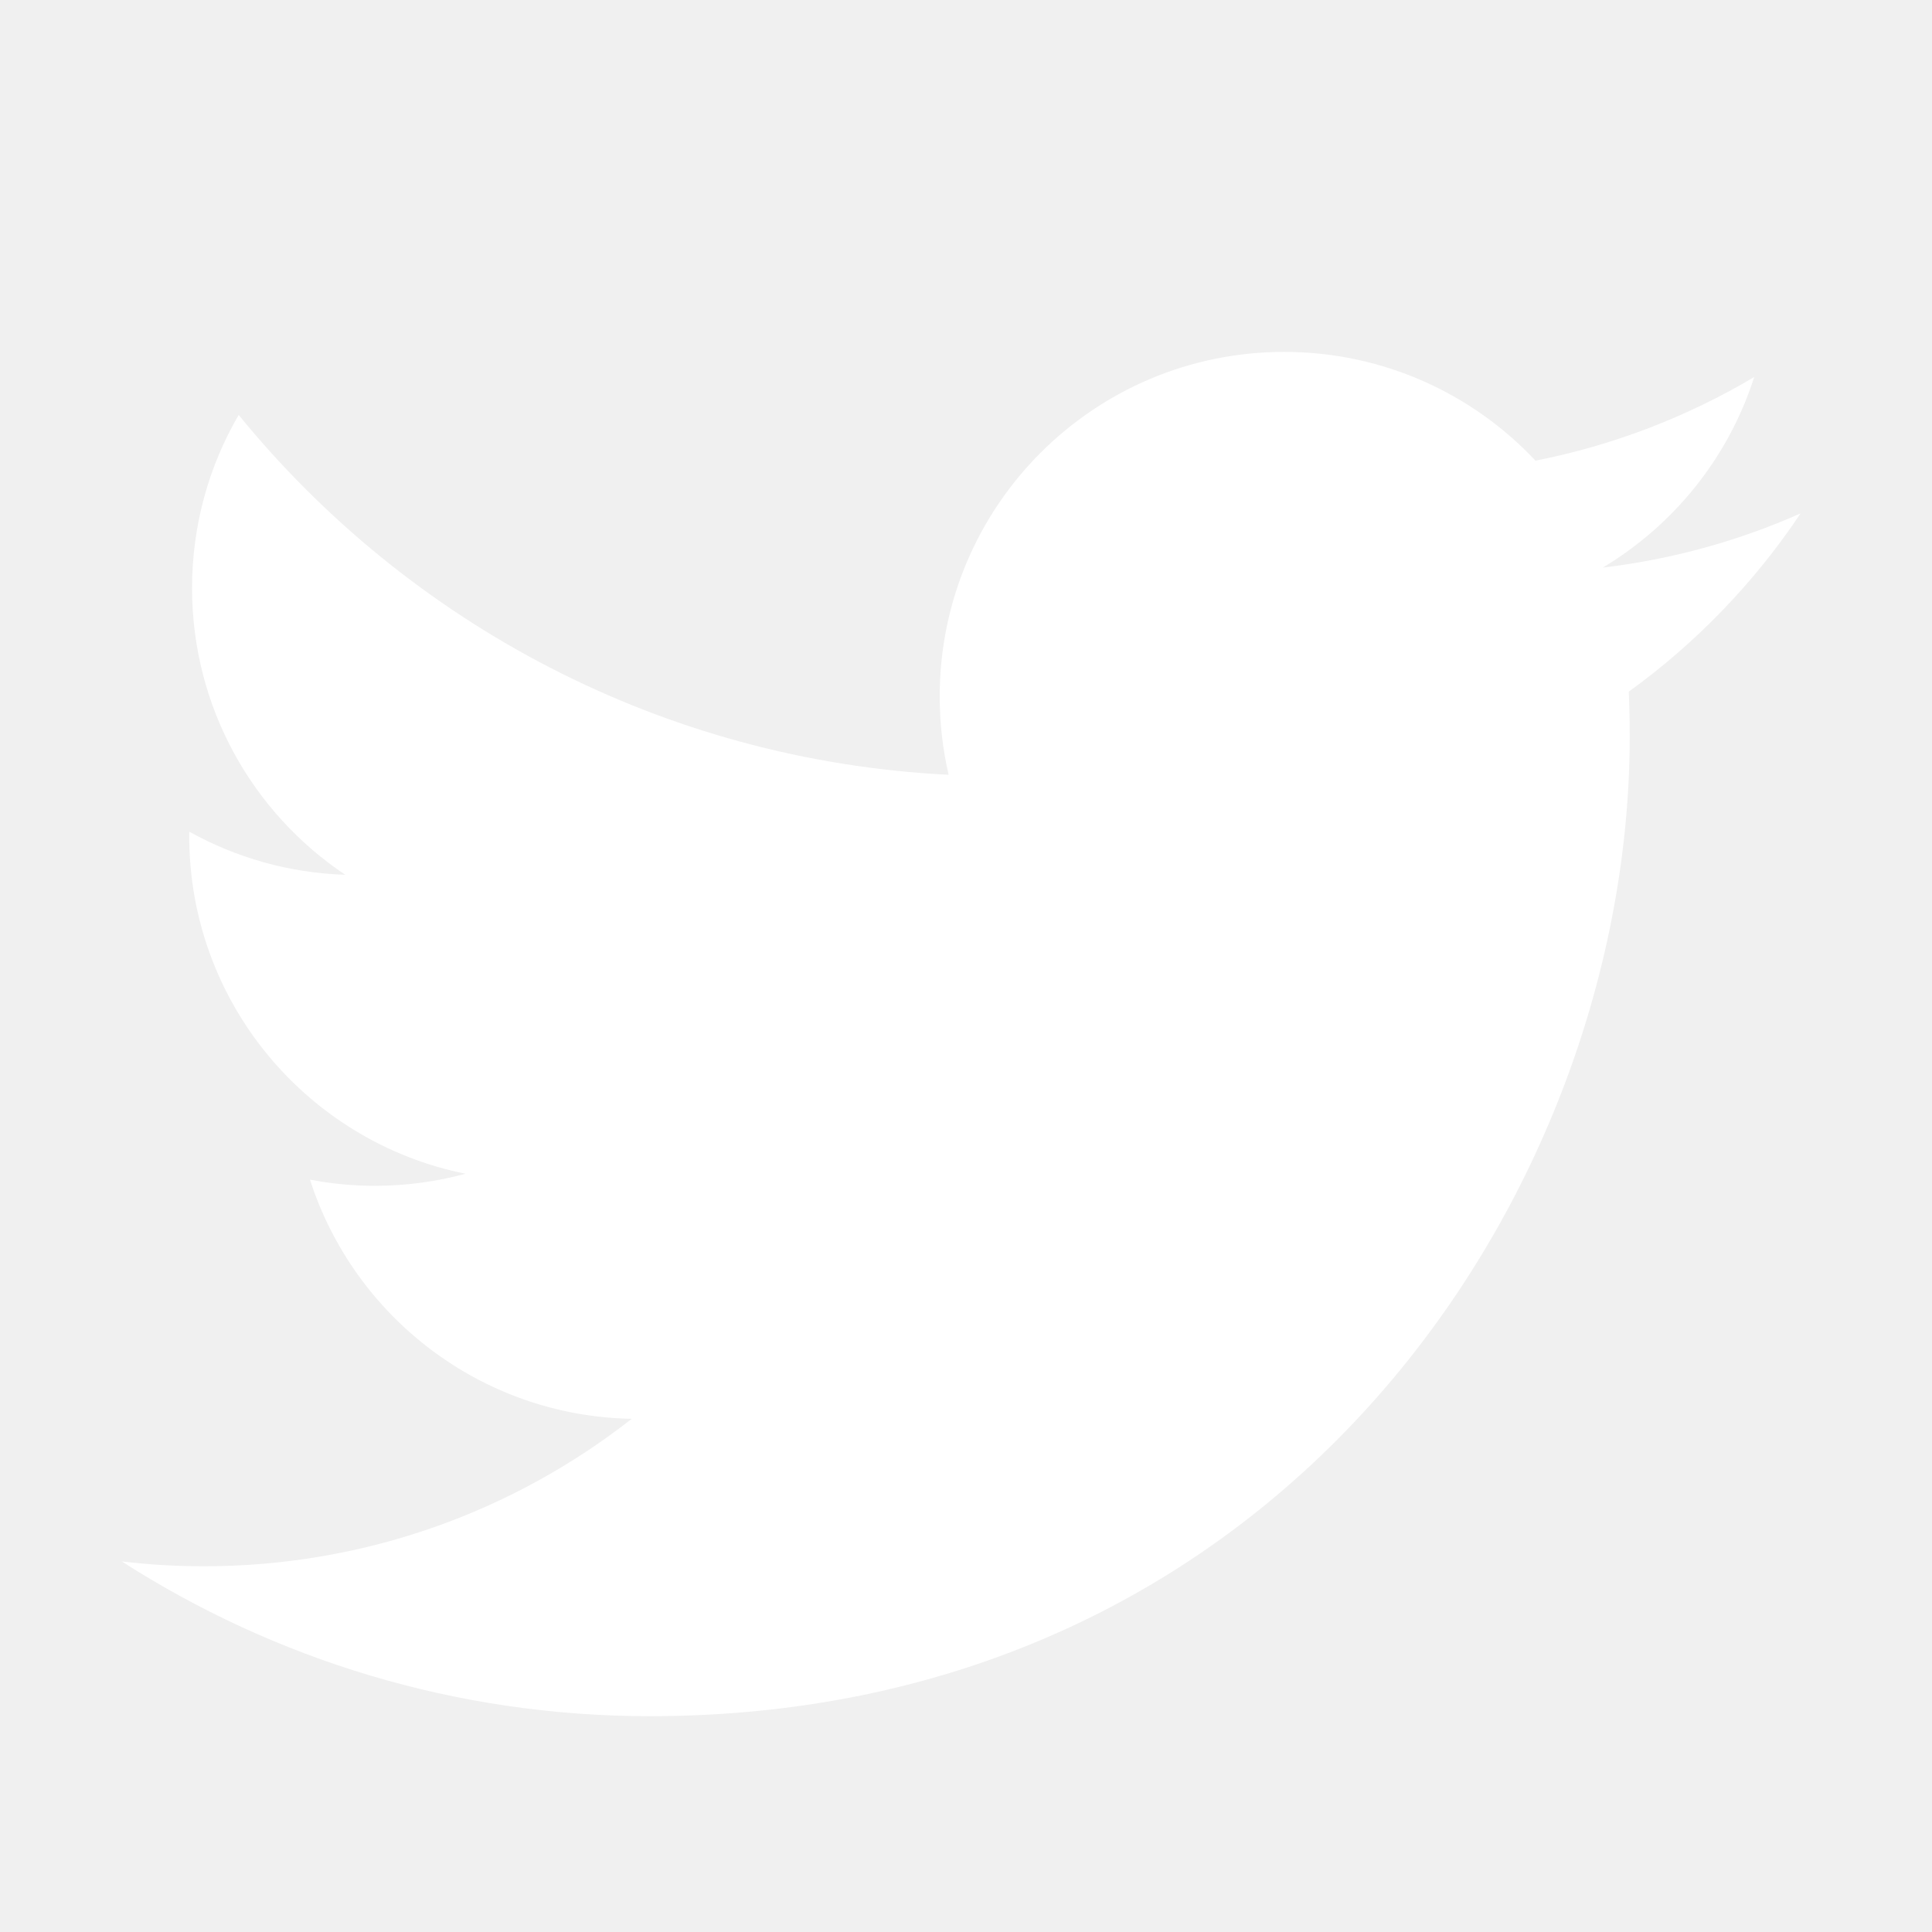
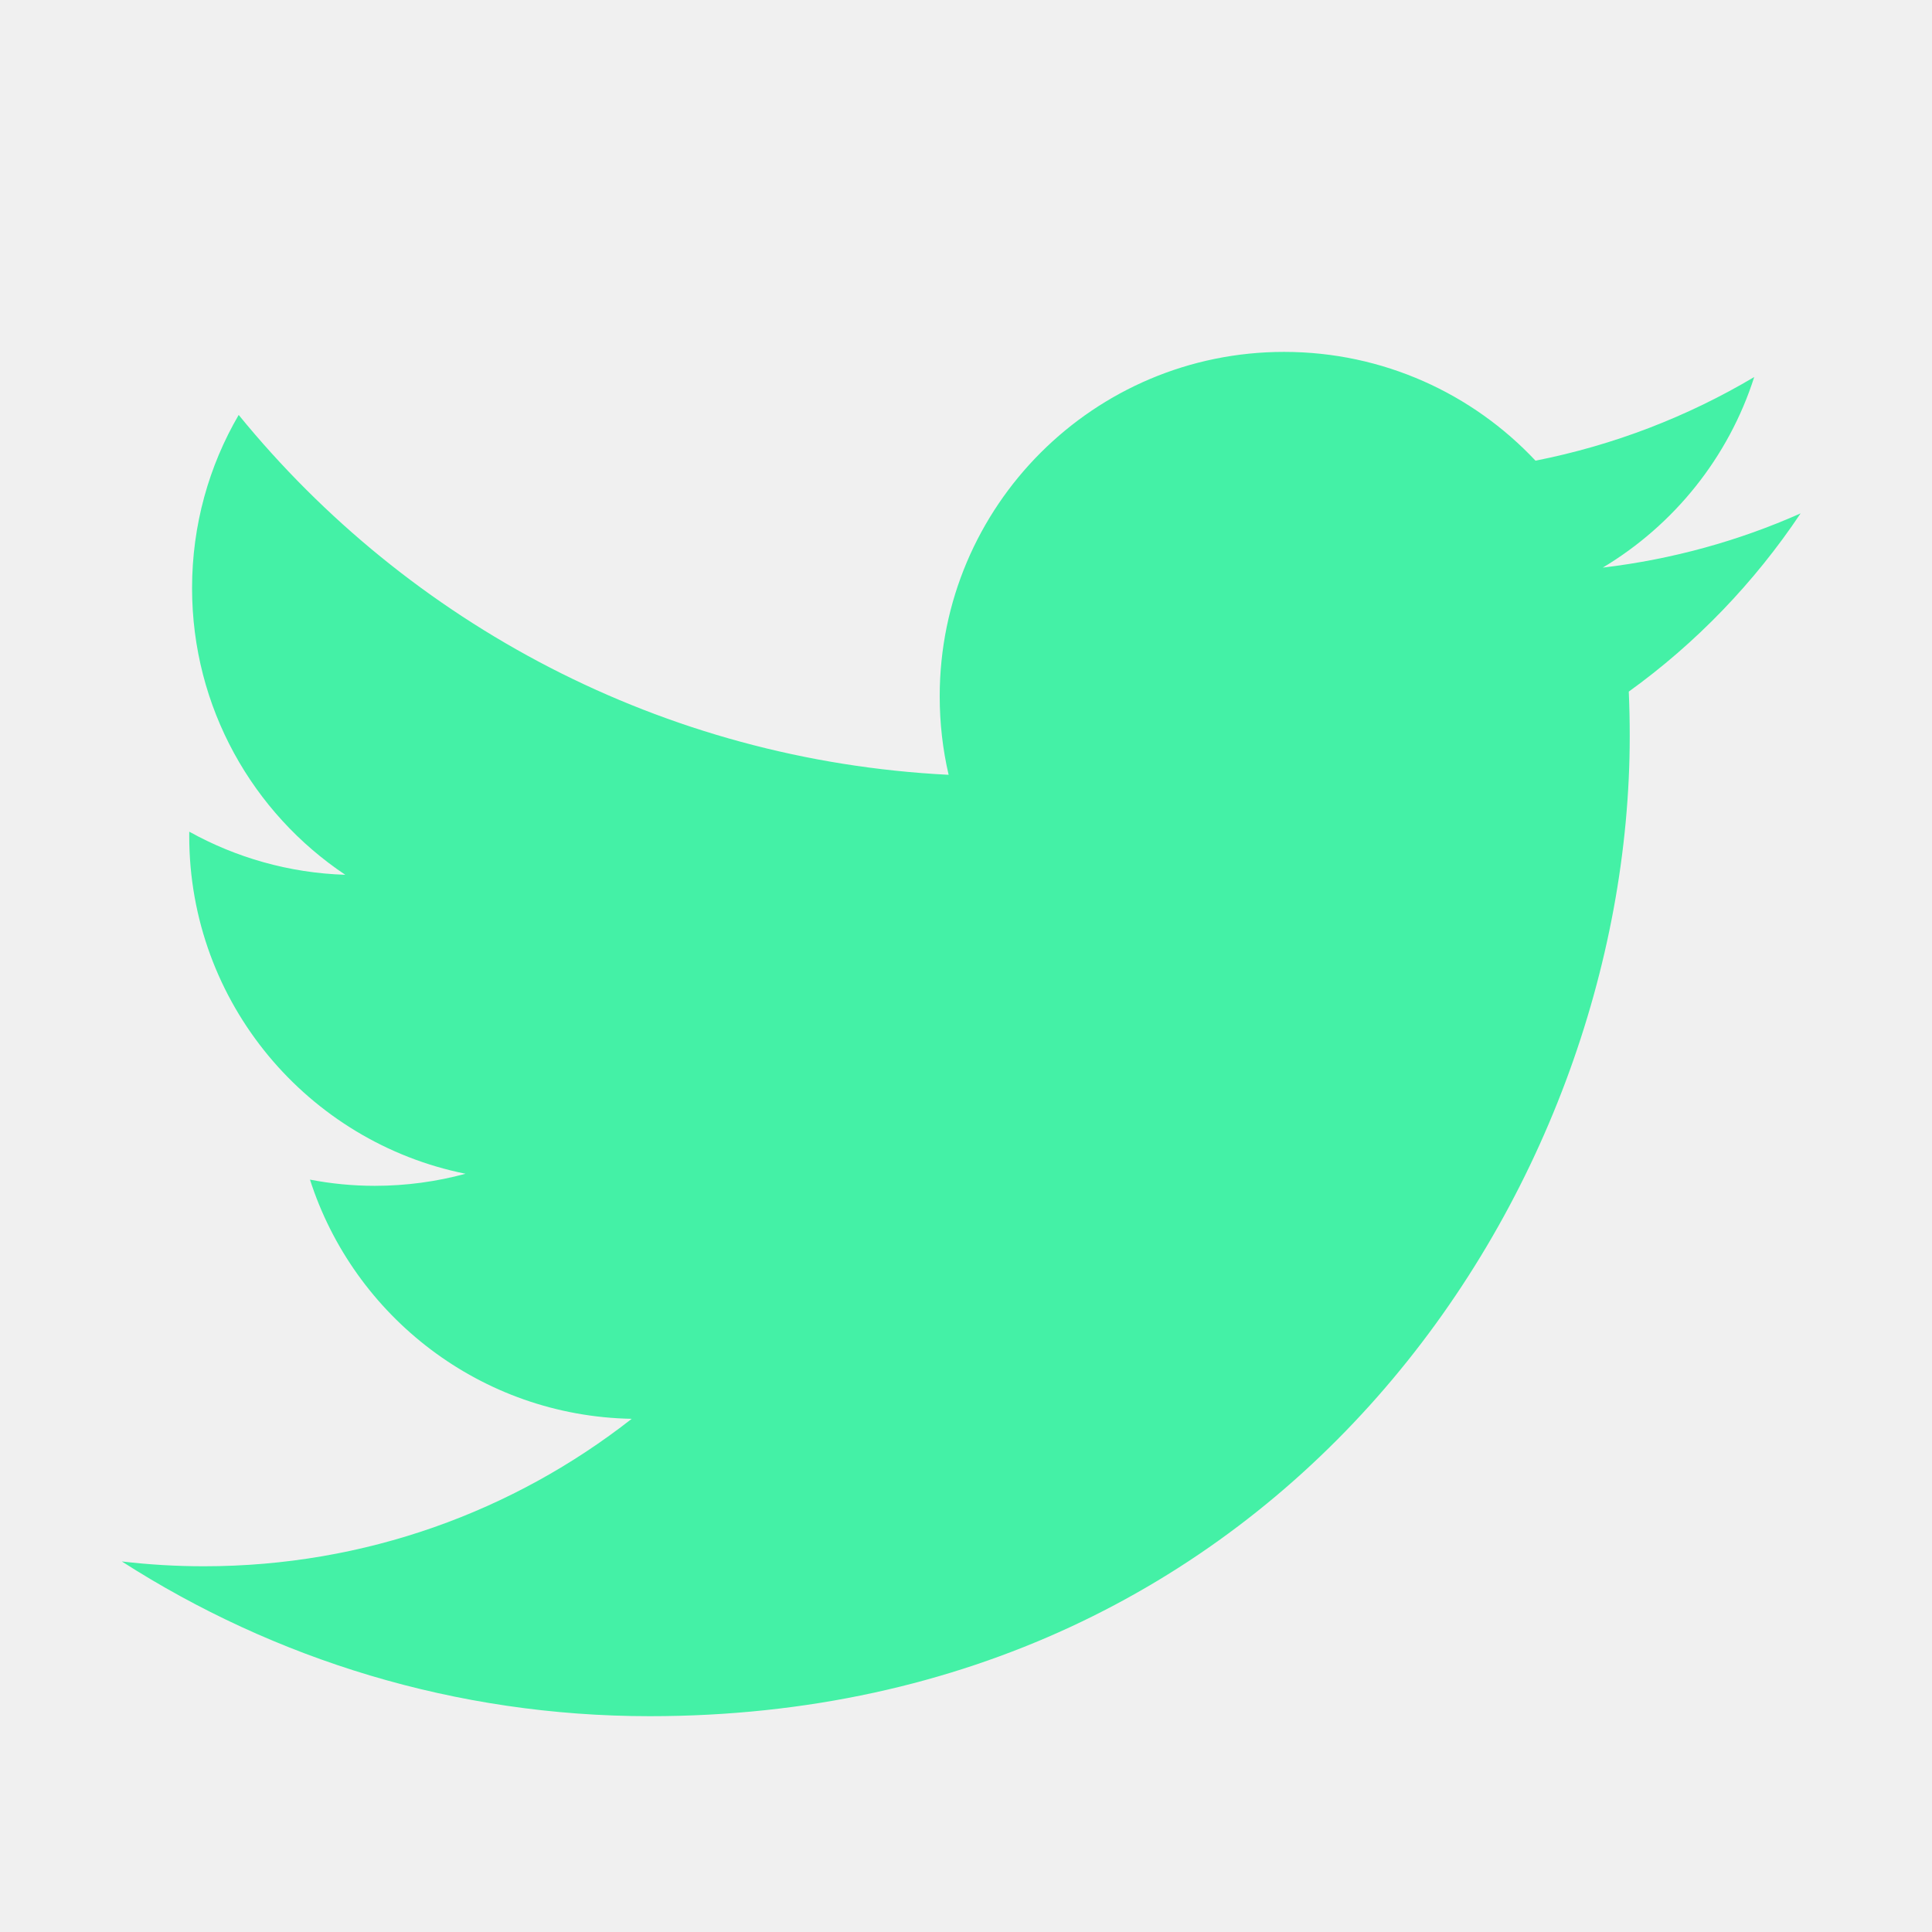
<svg xmlns="http://www.w3.org/2000/svg" height="56.693px" version="1.1" viewBox="0 0 56.693 56.693" width="56.693px">
-   <path fill="white" d="M52.837,15.065c-1.811,0.805-3.76,1.348-5.805,1.591c2.088-1.25,3.689-3.23,4.444-5.592c-1.953,1.159-4.115,2-6.418,2.454  c-1.843-1.964-4.47-3.192-7.377-3.192c-5.581,0-10.106,4.525-10.106,10.107c0,0.791,0.089,1.562,0.262,2.303  c-8.4-0.422-15.848-4.445-20.833-10.56c-0.87,1.492-1.368,3.228-1.368,5.082c0,3.506,1.784,6.6,4.496,8.412  c-1.656-0.053-3.215-0.508-4.578-1.265c-0.001,0.042-0.001,0.085-0.001,0.128c0,4.896,3.484,8.98,8.108,9.91  c-0.848,0.23-1.741,0.354-2.663,0.354c-0.652,0-1.285-0.063-1.902-0.182c1.287,4.015,5.019,6.938,9.441,7.019  c-3.459,2.711-7.816,4.327-12.552,4.327c-0.815,0-1.62-0.048-2.411-0.142c4.474,2.869,9.786,4.541,15.493,4.541  c18.591,0,28.756-15.4,28.756-28.756c0-0.438-0.009-0.875-0.028-1.309C49.769,18.873,51.483,17.092,52.837,15.065z" />
+   <path fill="#44f1a6" d="M52.837,15.065c-1.811,0.805-3.76,1.348-5.805,1.591c2.088-1.25,3.689-3.23,4.444-5.592c-1.953,1.159-4.115,2-6.418,2.454  c-1.843-1.964-4.47-3.192-7.377-3.192c-5.581,0-10.106,4.525-10.106,10.107c0,0.791,0.089,1.562,0.262,2.303  c-8.4-0.422-15.848-4.445-20.833-10.56c-0.87,1.492-1.368,3.228-1.368,5.082c0,3.506,1.784,6.6,4.496,8.412  c-1.656-0.053-3.215-0.508-4.578-1.265c-0.001,0.042-0.001,0.085-0.001,0.128c0,4.896,3.484,8.98,8.108,9.91  c-0.848,0.23-1.741,0.354-2.663,0.354c-0.652,0-1.285-0.063-1.902-0.182c1.287,4.015,5.019,6.938,9.441,7.019  c-3.459,2.711-7.816,4.327-12.552,4.327c-0.815,0-1.62-0.048-2.411-0.142c4.474,2.869,9.786,4.541,15.493,4.541  c18.591,0,28.756-15.4,28.756-28.756c0-0.438-0.009-0.875-0.028-1.309C49.769,18.873,51.483,17.092,52.837,15.065z" />
</svg>
